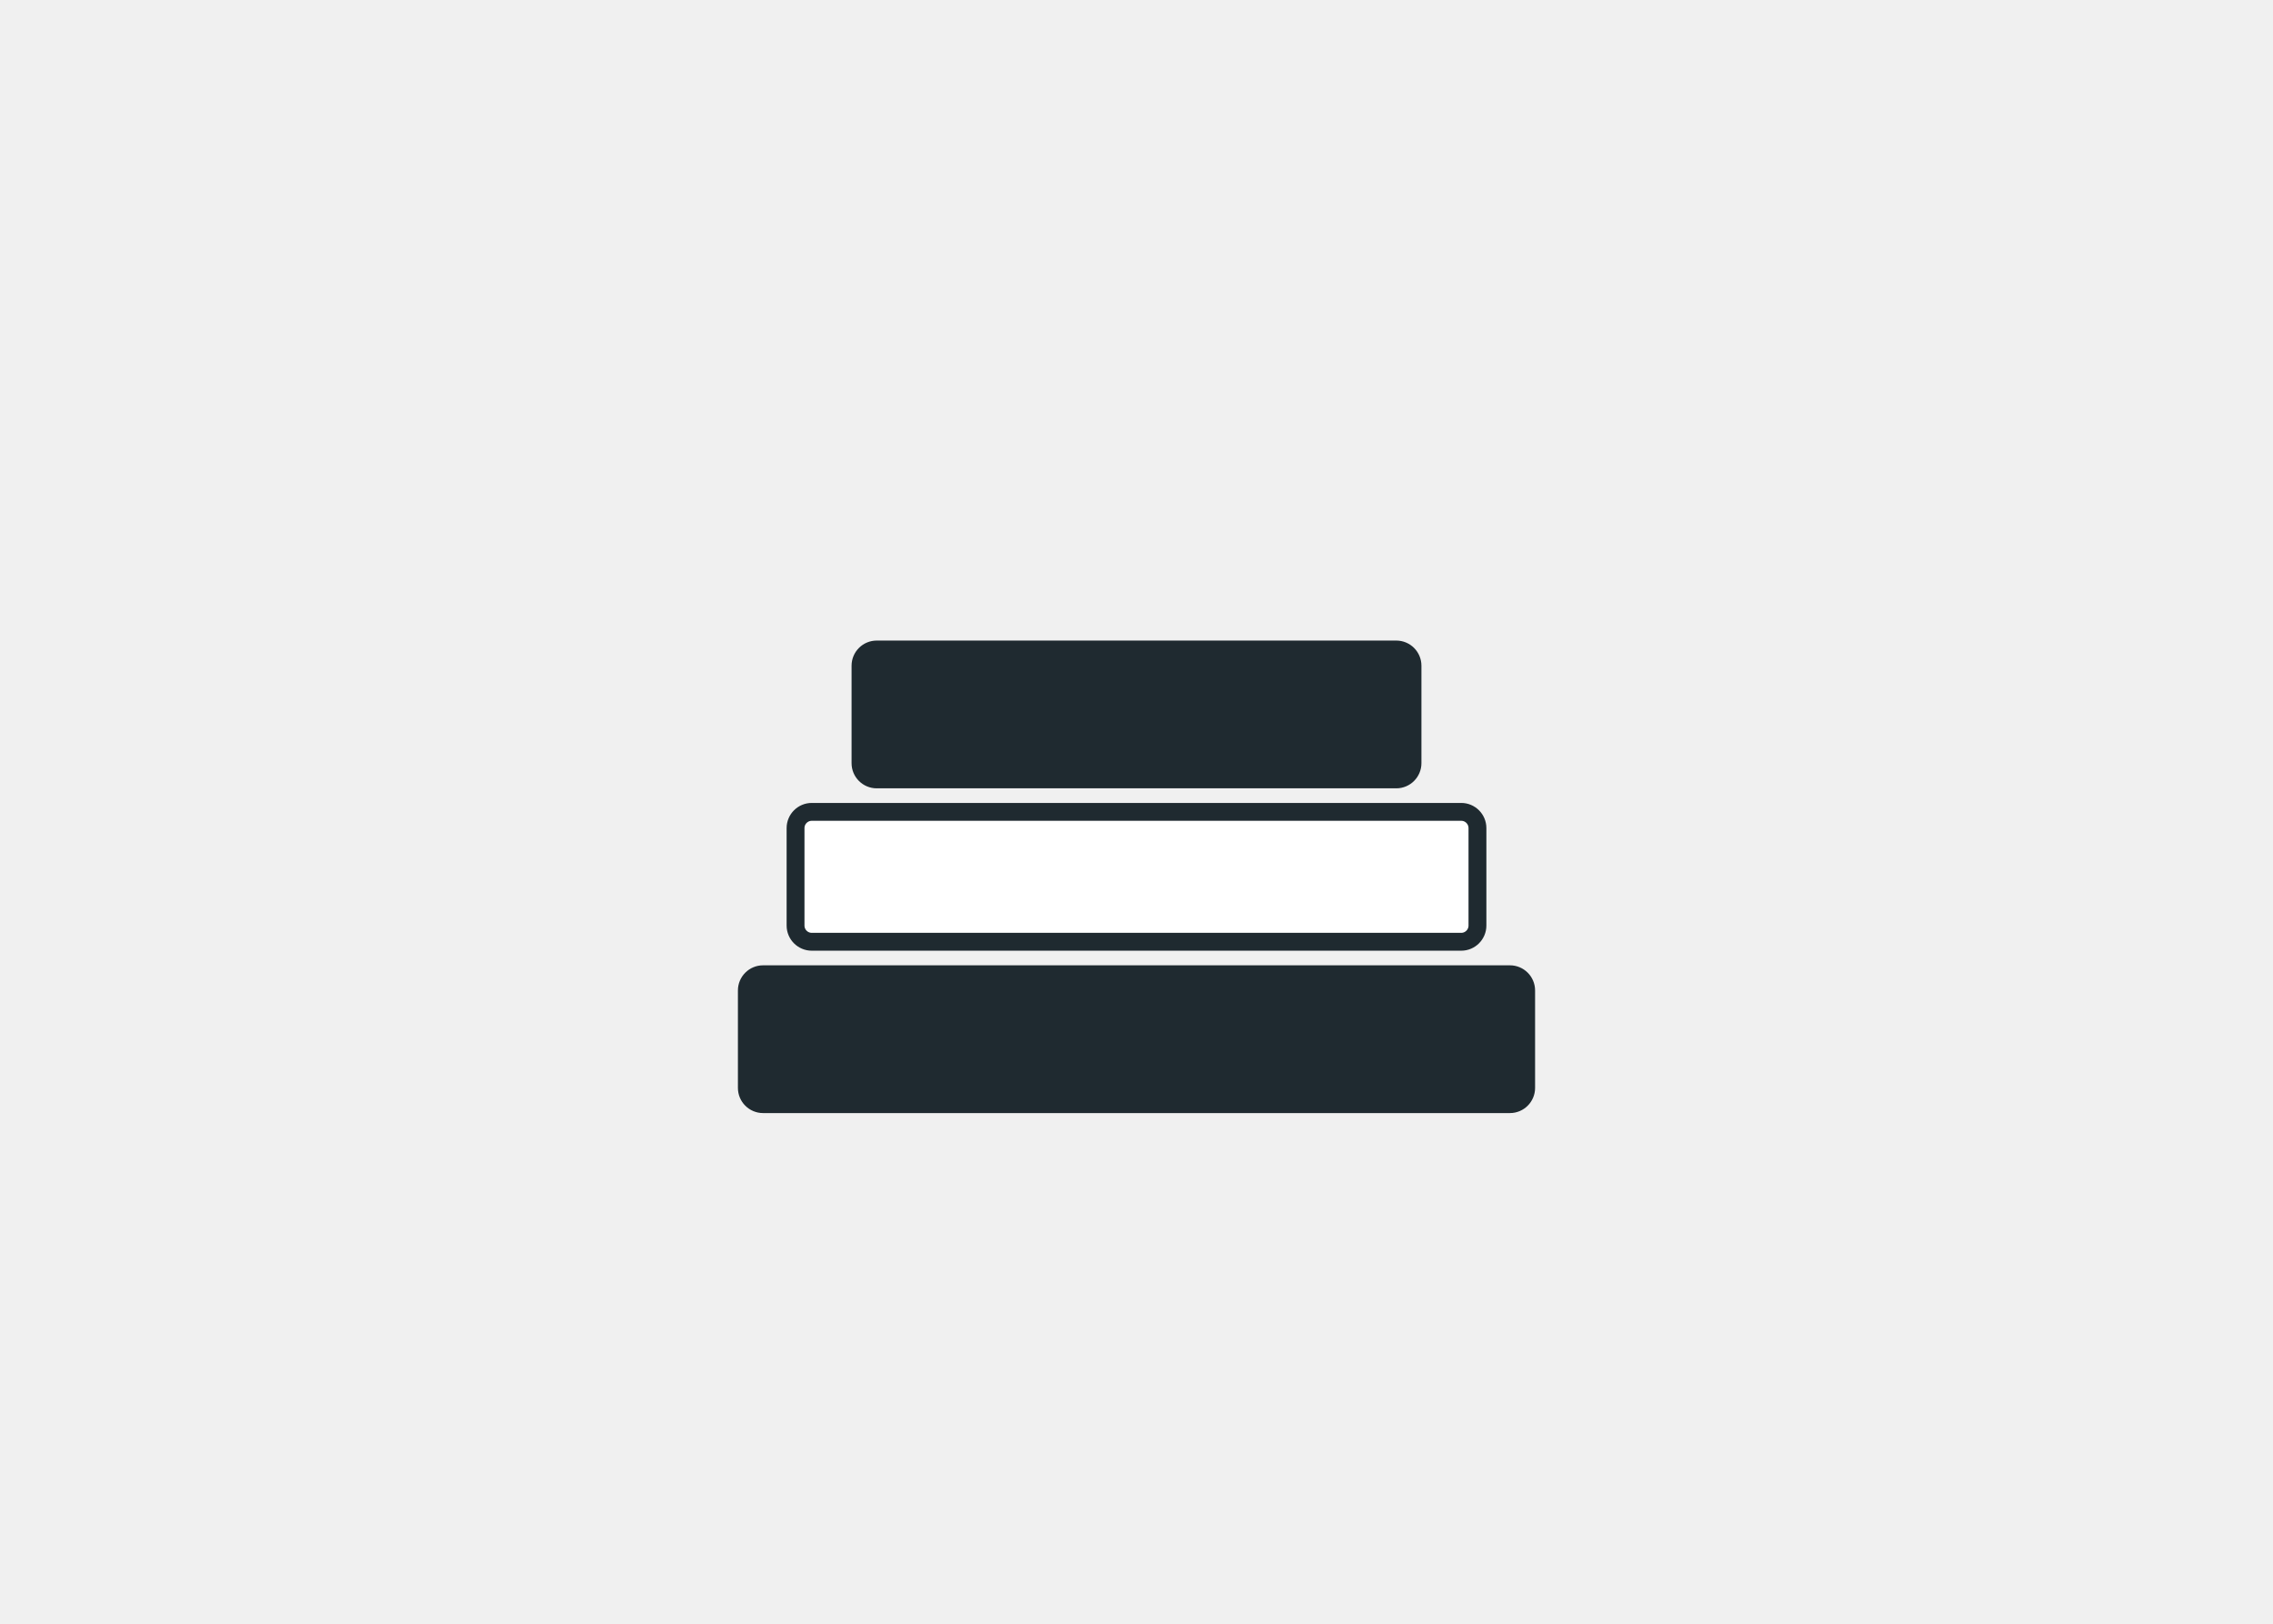
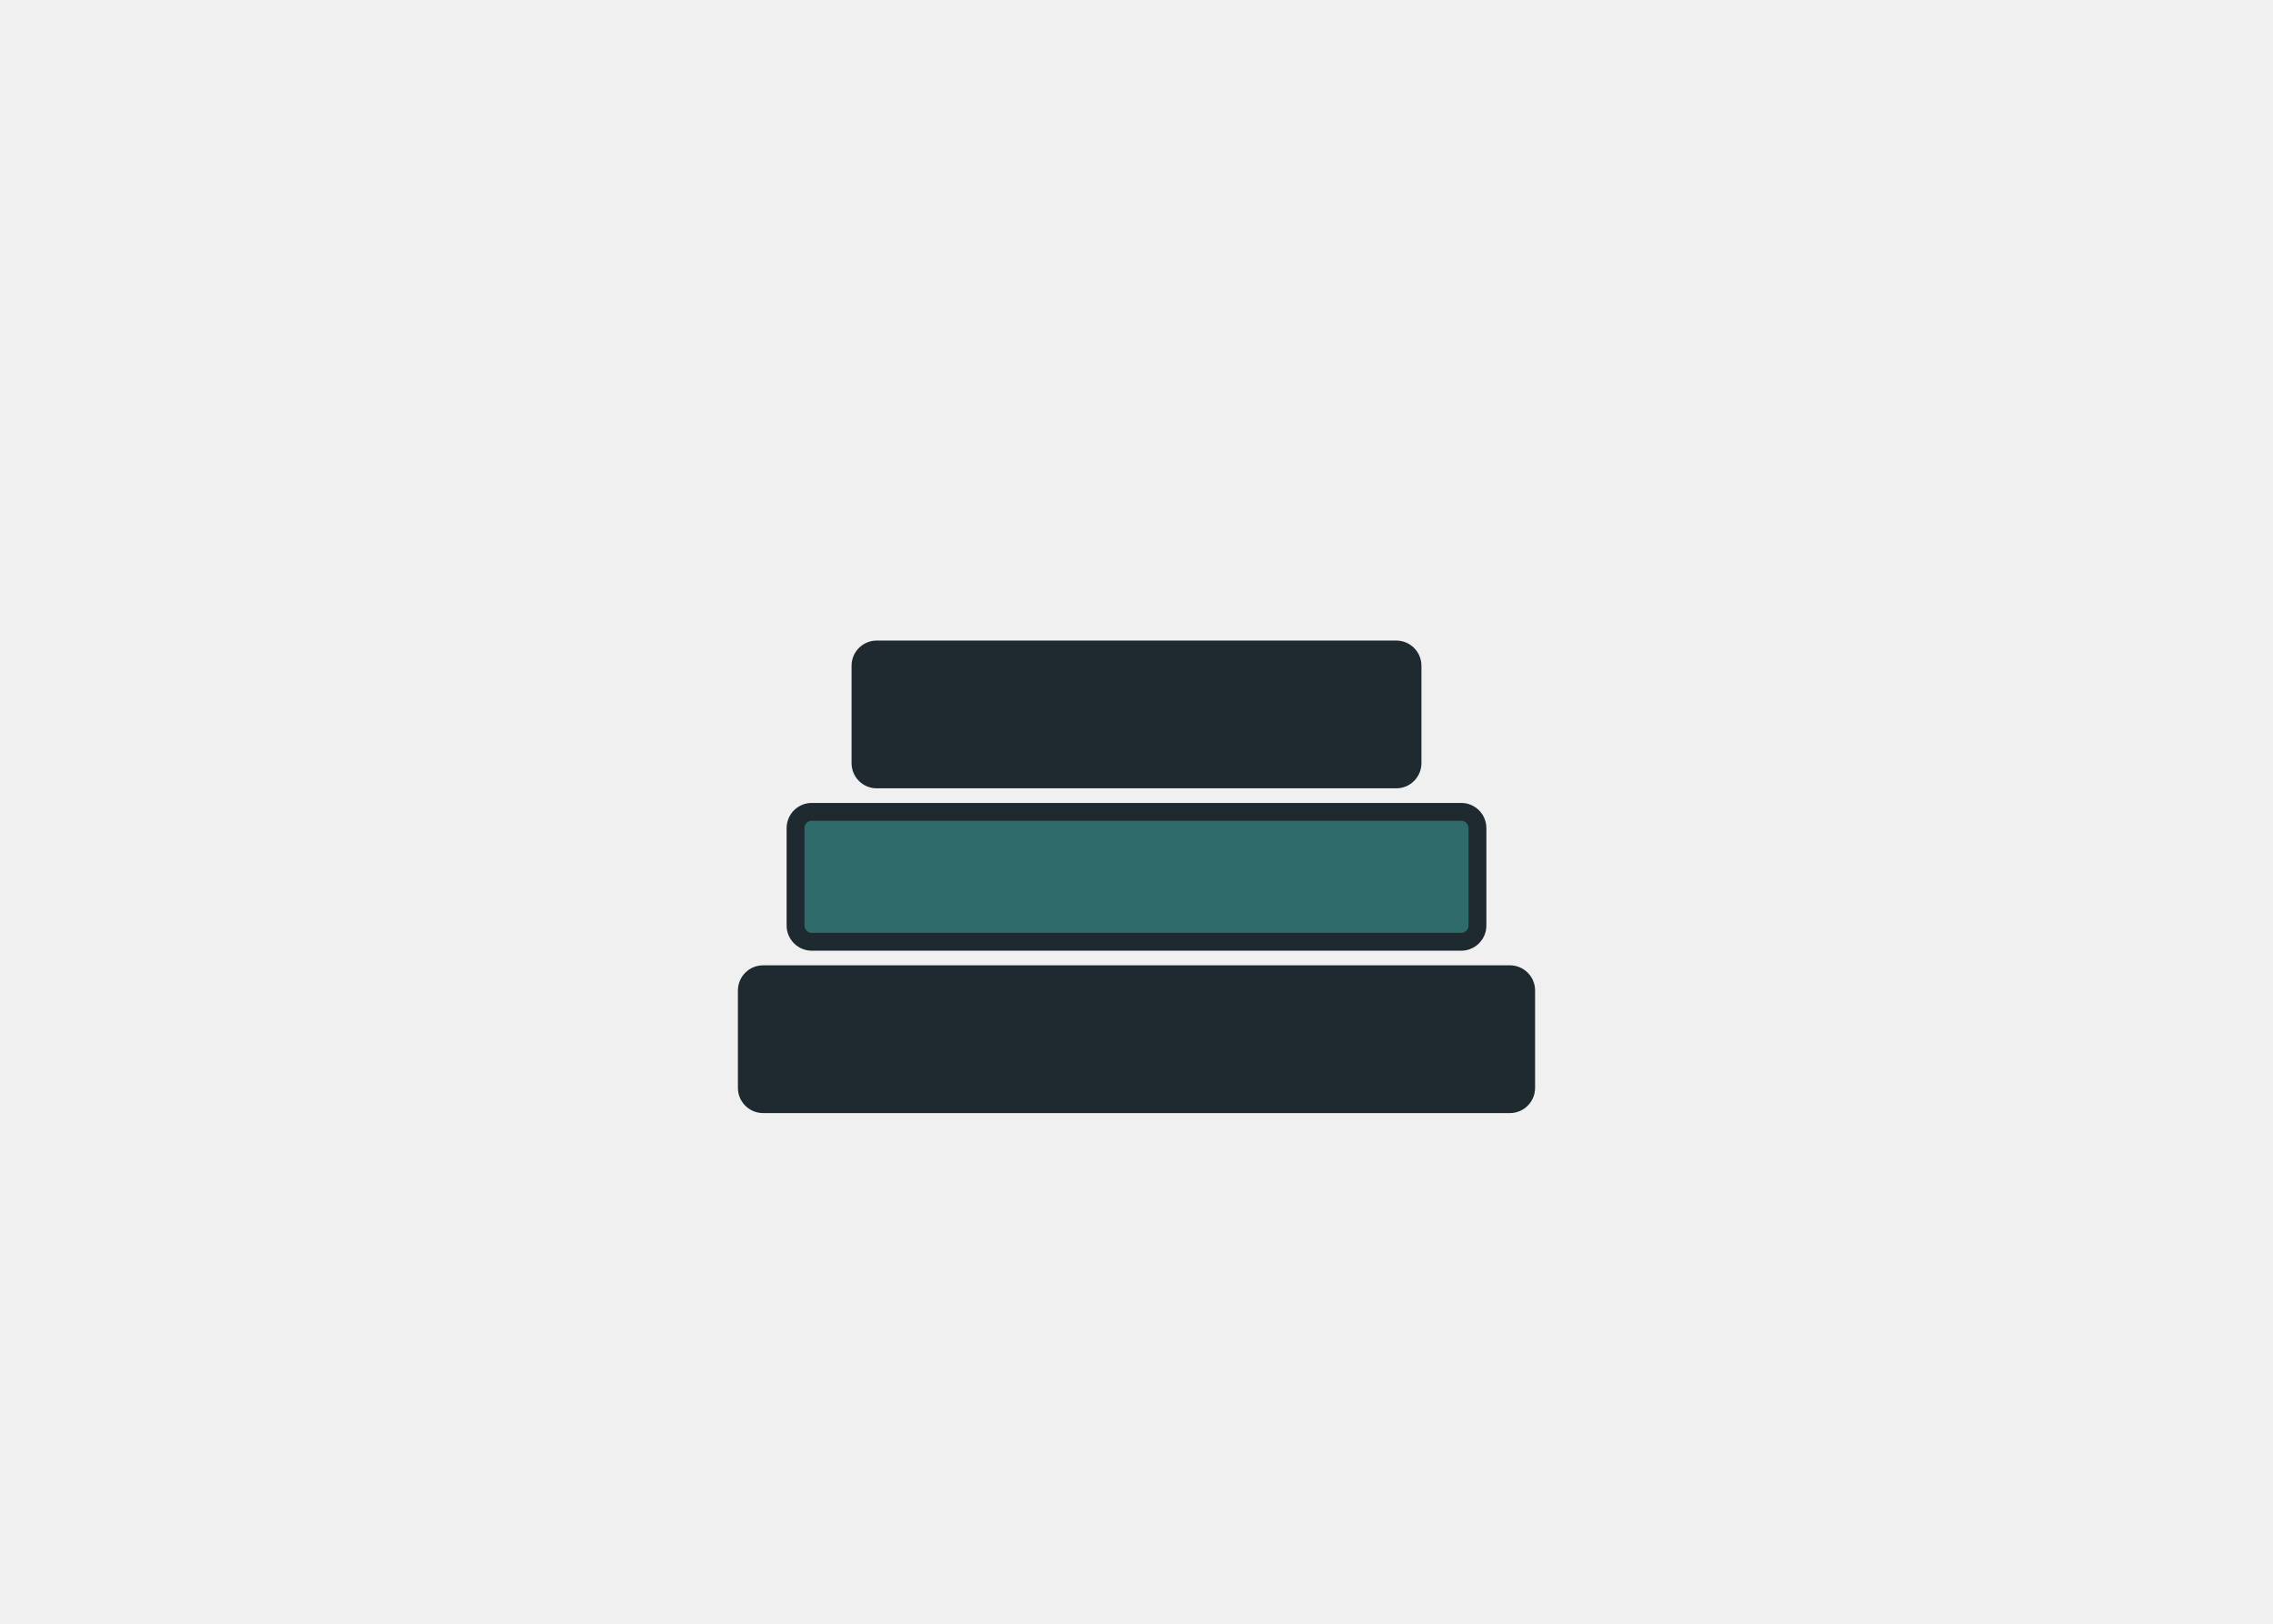
<svg xmlns="http://www.w3.org/2000/svg" viewBox="0 0 280 200" fill="none">
  <g stroke="#1F2A30" stroke-width="2.2" stroke-linecap="round" stroke-linejoin="round">
    <rect x="92" y="120" width="96" height="16" rx="2" fill="#1F2A30" />
-     <rect x="98" y="100" width="84" height="16" rx="2" fill="#FFFFFF" />
+     <rect x="98" y="100" width="84" height="16" rx="2" fill="#2F6B6B" />
    <rect x="106" y="80" width="68" height="16" rx="2" fill="#1F2A30" />
  </g>
</svg>
